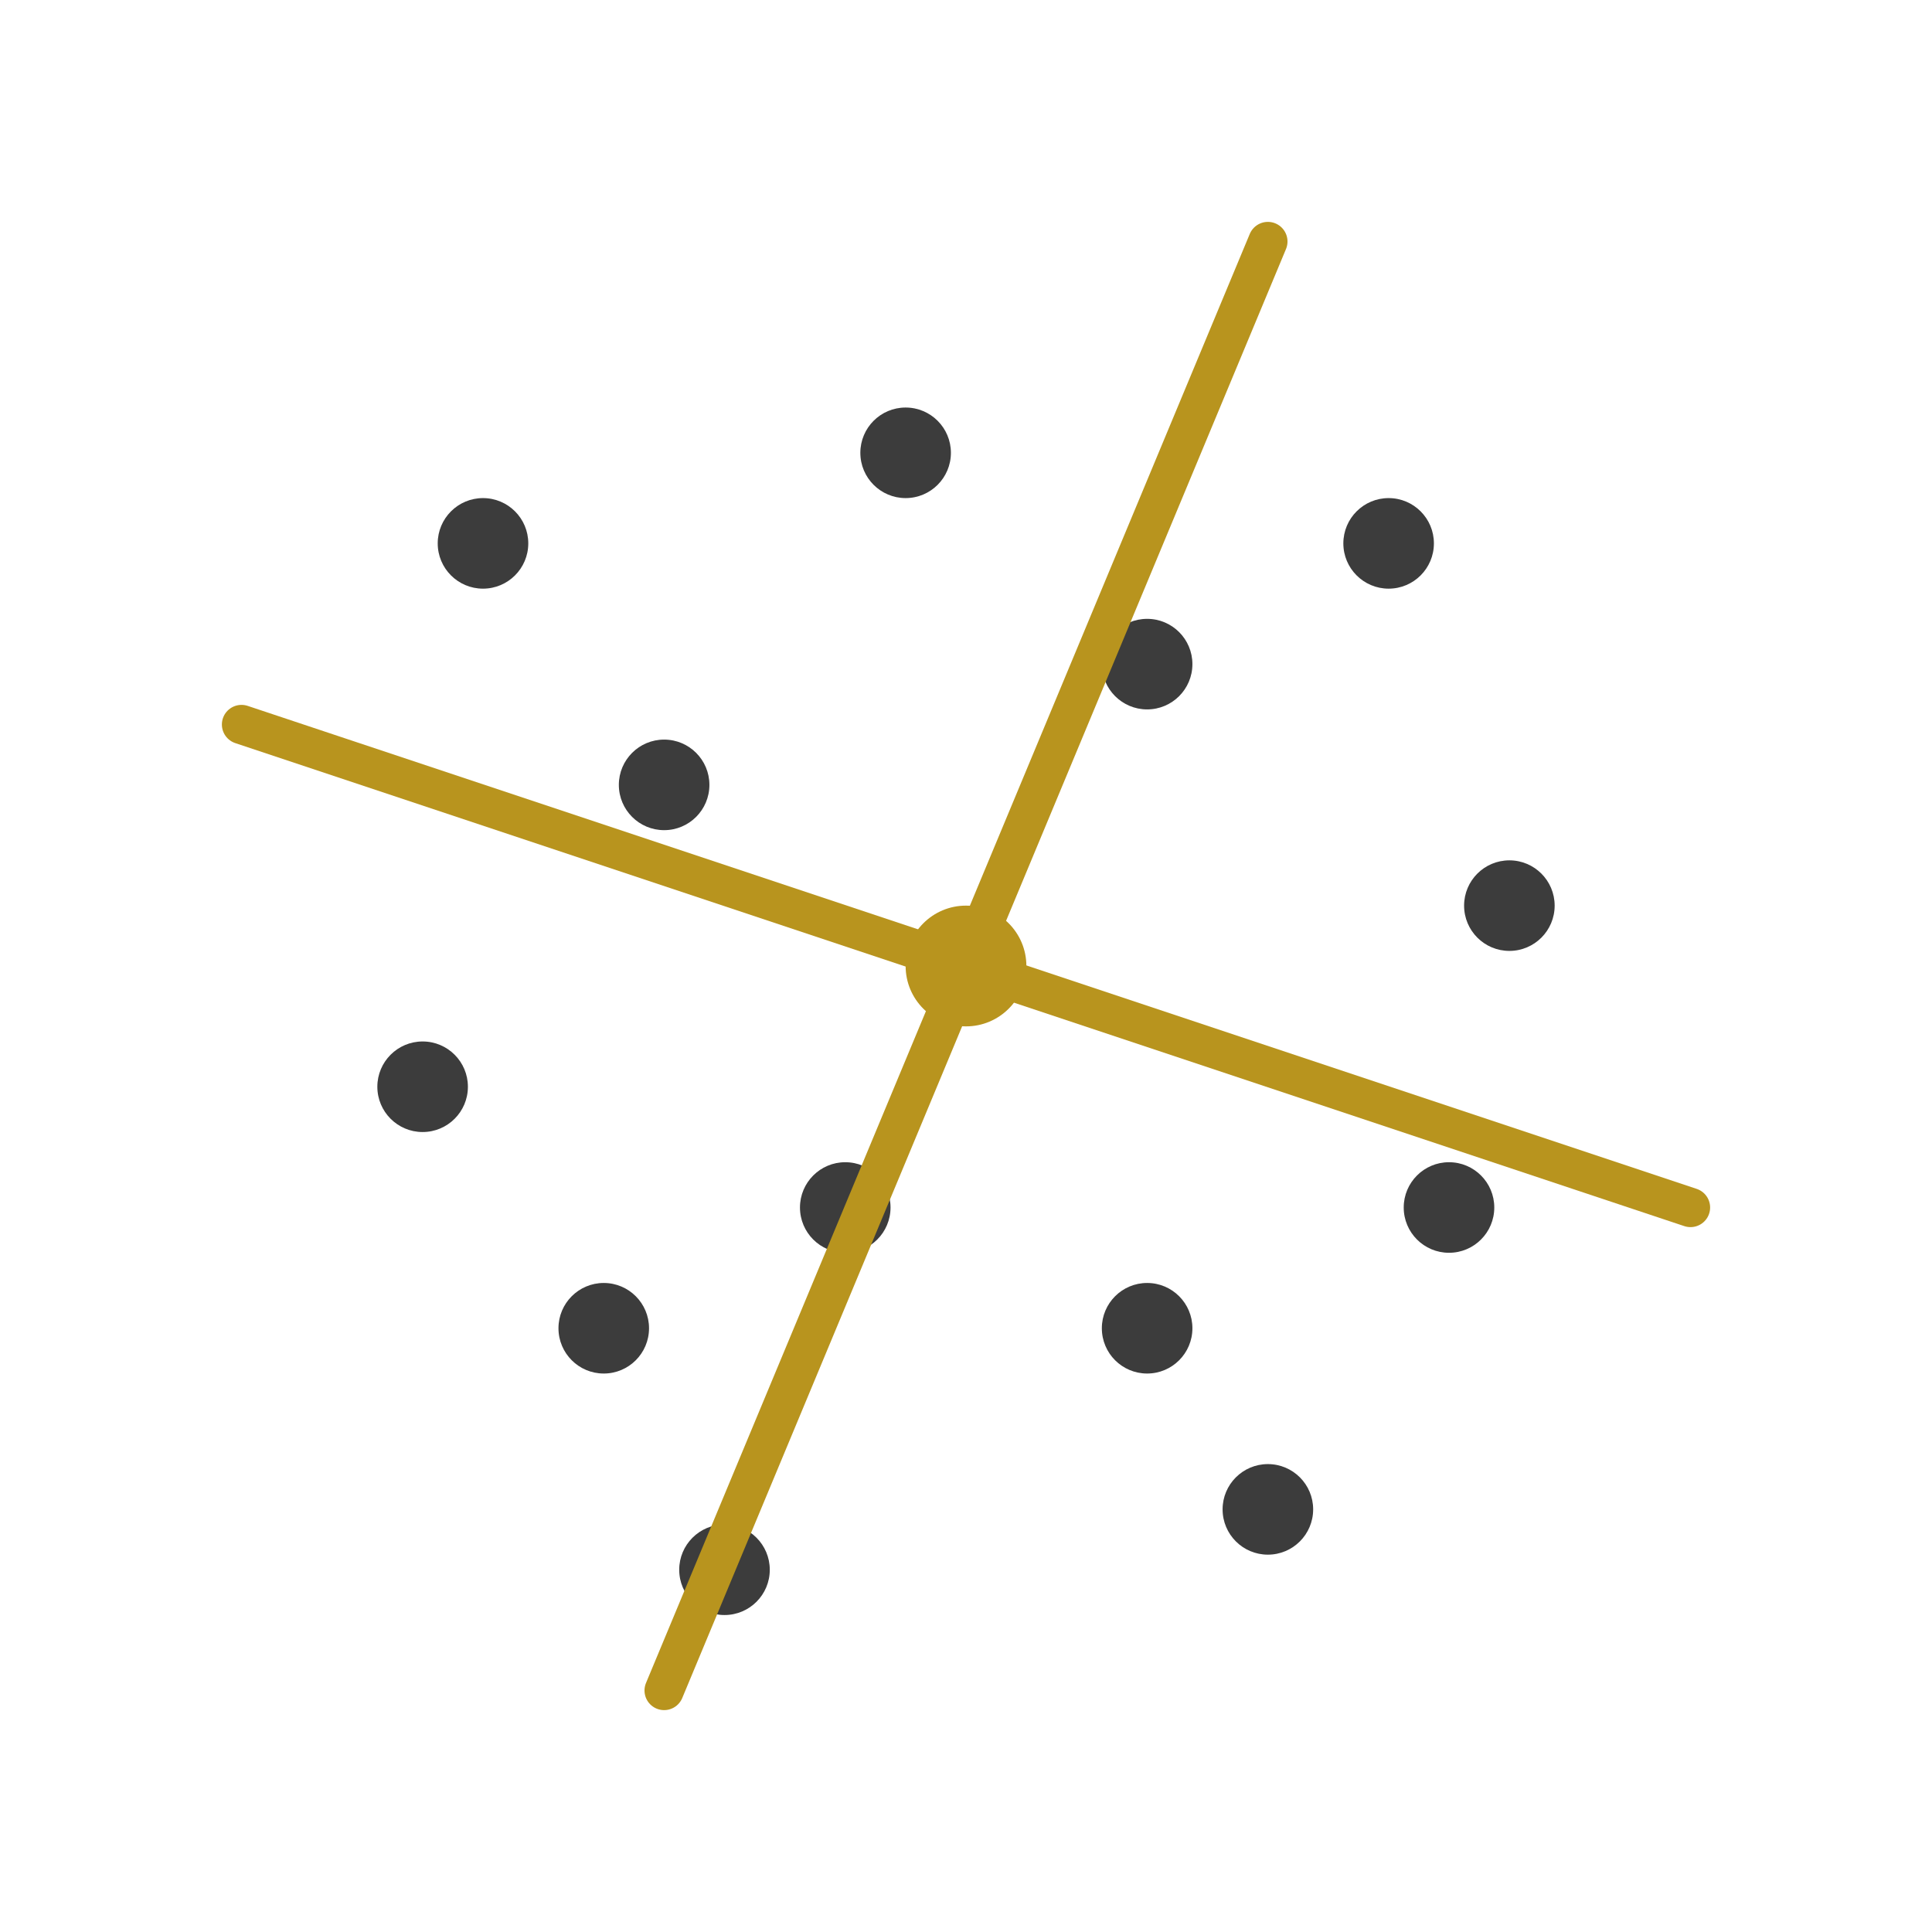
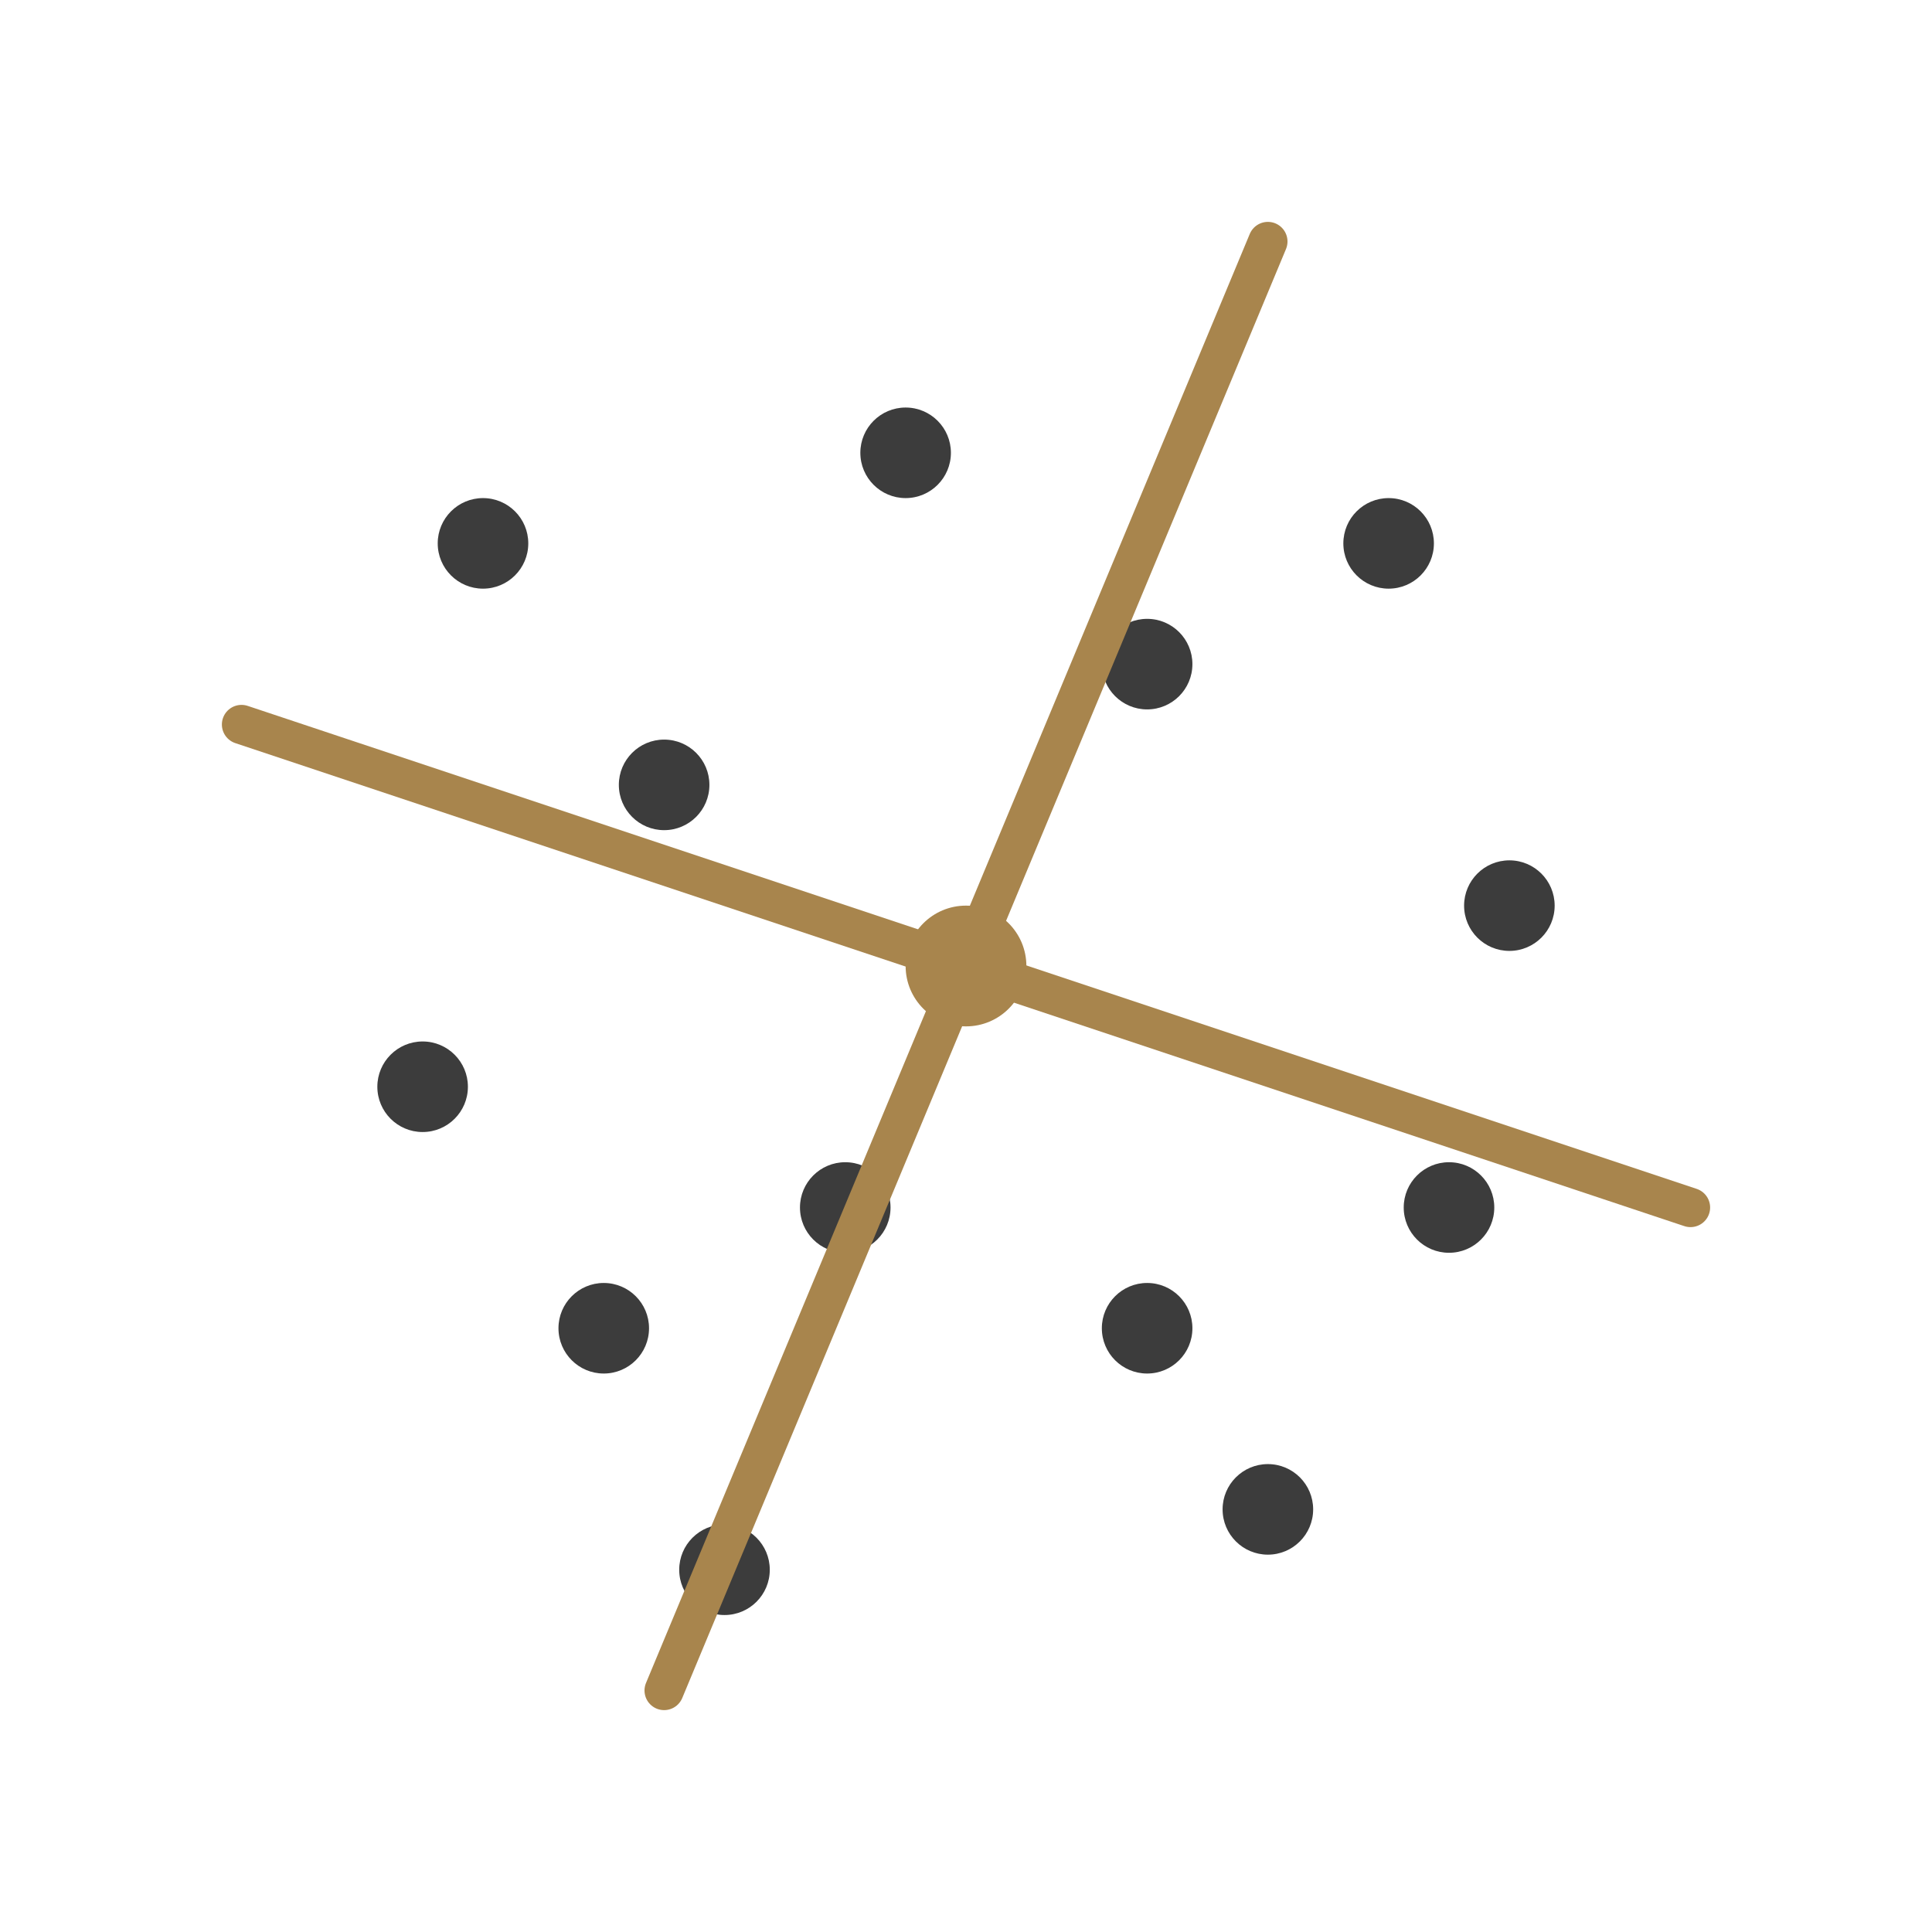
<svg xmlns="http://www.w3.org/2000/svg" viewBox="0 0 64 64" fill="none">
  <g fill="#1a1a1a" opacity="0.85">
    <circle cx="16" cy="18" r="1.5" />
    <circle cx="22" cy="26" r="1.5" />
    <circle cx="30" cy="15" r="1.5" />
    <circle cx="38" cy="22" r="1.5" />
    <circle cx="46" cy="18" r="1.5" />
    <circle cx="14" cy="36" r="1.5" />
    <circle cx="20" cy="44" r="1.5" />
    <circle cx="28" cy="40" r="1.5" />
    <circle cx="38" cy="44" r="1.5" />
    <circle cx="48" cy="40" r="1.5" />
    <circle cx="50" cy="30" r="1.5" />
    <circle cx="42" cy="50" r="1.5" />
    <circle cx="24" cy="52" r="1.5" />
  </g>
-   <g stroke="#b8941e" stroke-width="1.3" stroke-linecap="round">
+   <g stroke="#a8854d" stroke-width="1.3" stroke-linecap="round">
    <line x1="8" y1="24" x2="56" y2="40" />
    <line x1="22" y1="56" x2="42" y2="8" />
  </g>
-   <circle cx="32" cy="32" r="2" fill="#b8941e" />
+   <circle cx="32" cy="32" r="2" fill="#a8854d" />
</svg>
